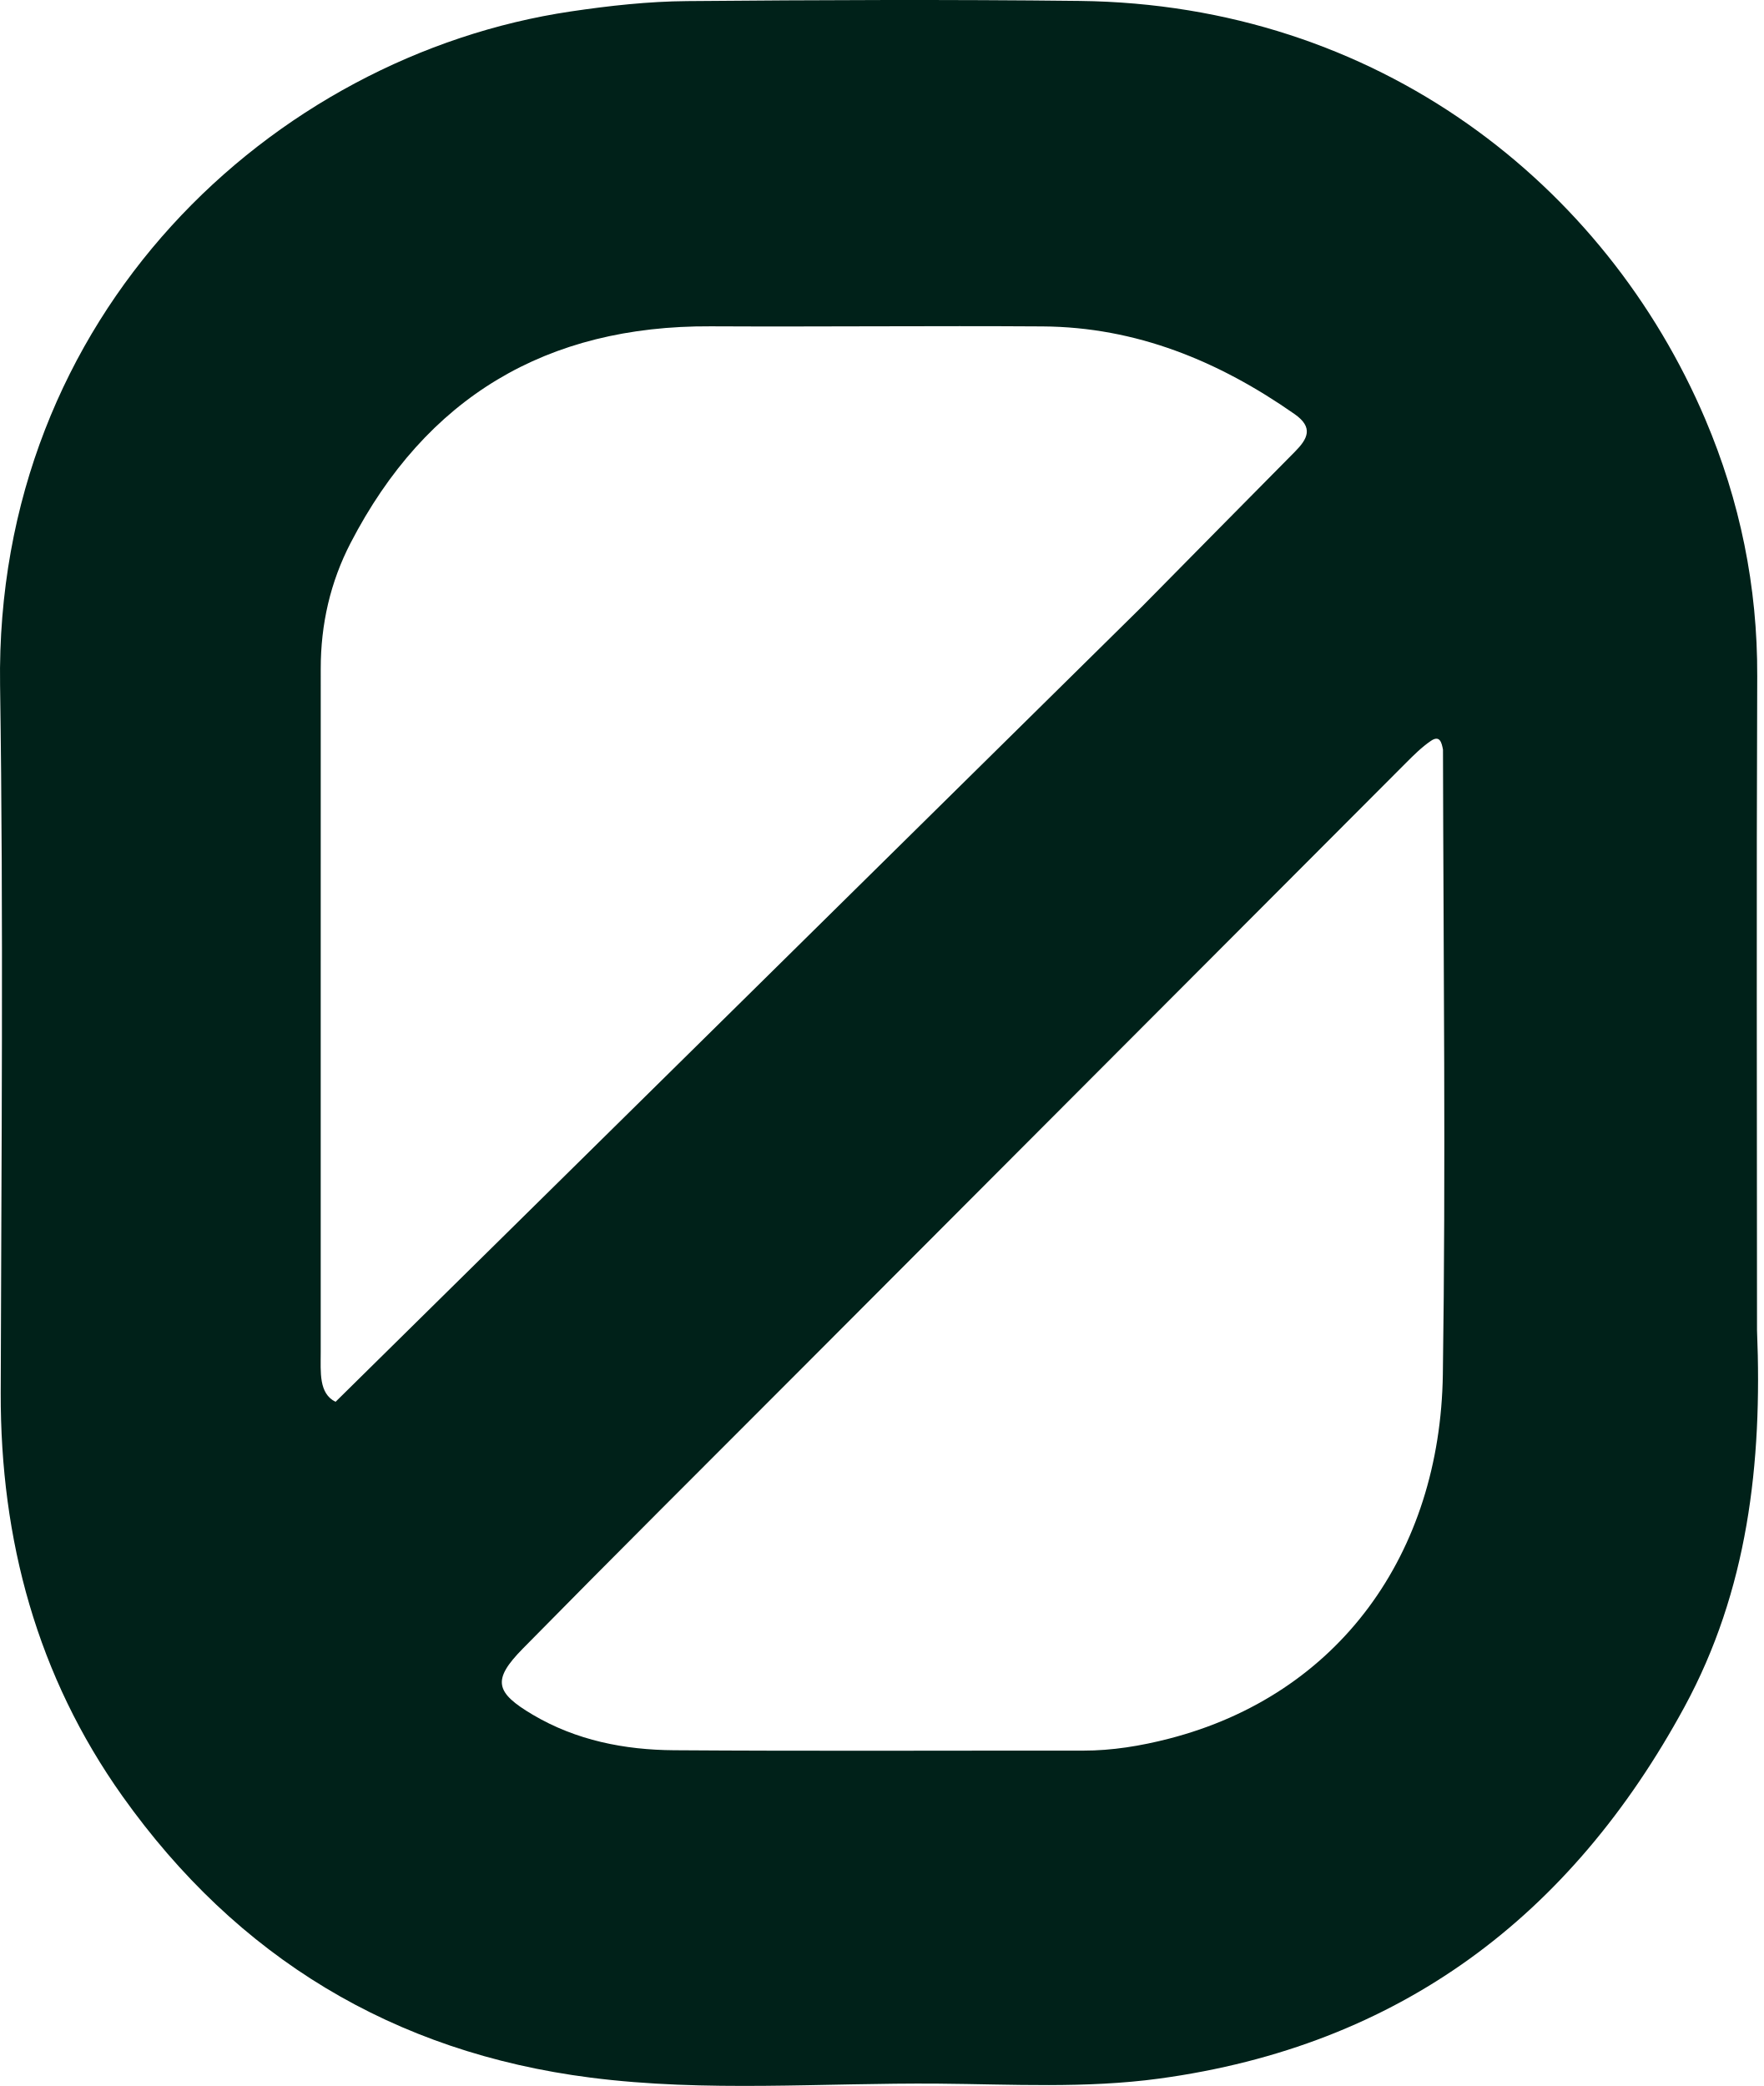
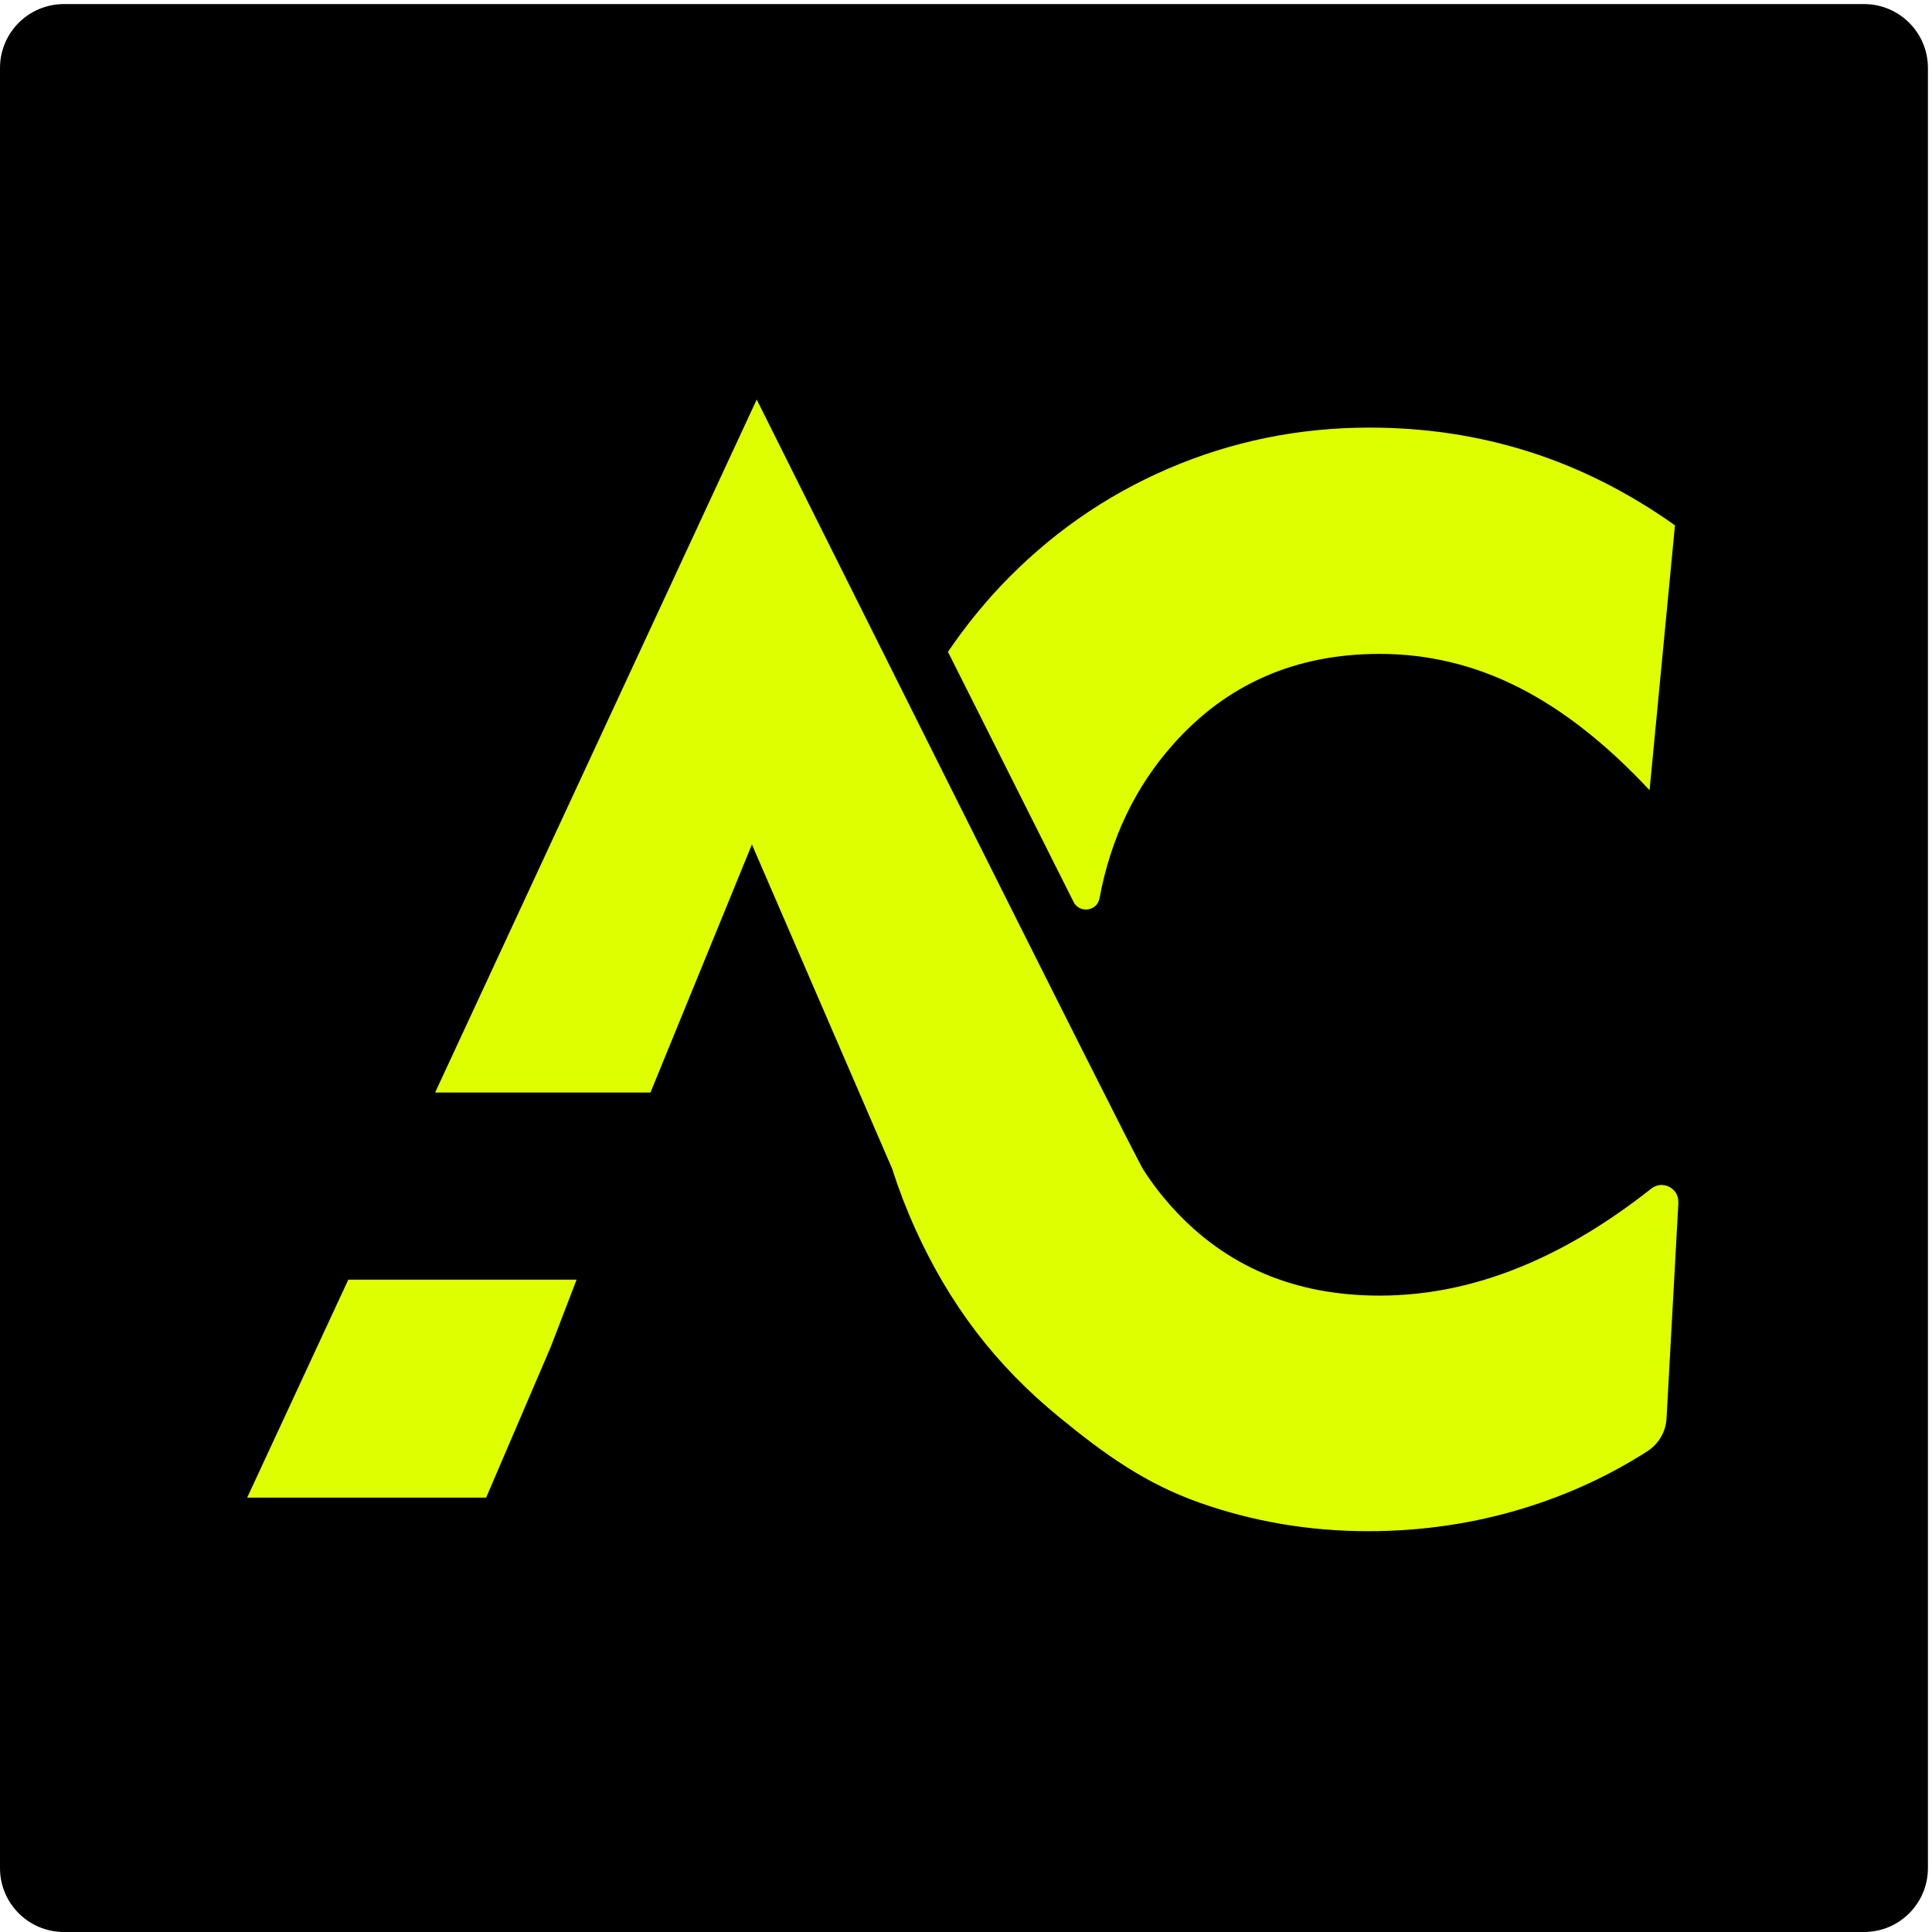
- <svg xmlns="http://www.w3.org/2000/svg" width="164" height="194" viewBox="0 0 164 194" fill="none">
-   <path d="M163.397 123.713C163.905 136.139 162.518 147.942 156.645 158.755C146.066 178.231 130.146 190.264 107.823 193.308C100.97 194.242 94.126 193.836 87.288 193.78C76.494 193.691 65.673 194.6 54.905 193.219C36.579 190.87 22.042 182.037 11.392 167.053C3.455 155.888 0.031 143.217 0.067 129.537C0.124 107.596 0.33 85.652 0.007 63.717C-0.5 29.267 25.305 5.195 53.082 1.065C56.684 0.53 60.295 0.132 63.91 0.102C76.075 -0.003 88.243 -0.055 100.407 0.086C128.196 0.41 149.332 17.217 158.582 38.98C161.814 46.583 163.451 54.553 163.417 62.884C163.336 83.056 163.395 103.229 163.397 123.713ZM106.184 56.43C110.927 51.624 115.663 46.812 120.416 42.017C121.607 40.815 122.181 39.762 120.391 38.51C113.34 33.579 105.67 30.415 96.959 30.357C86.671 30.289 76.382 30.4 66.094 30.348C50.821 30.27 39.627 36.932 32.604 50.497C30.72 54.137 29.826 58.059 29.828 62.181C29.834 83.381 29.818 104.581 29.826 125.78C29.827 127.625 29.635 129.593 31.204 130.372C56.209 105.721 81.047 81.235 106.184 56.43ZM134.193 69.715C134.071 69.08 133.909 68.328 133.063 68.906C132.214 69.486 131.467 70.232 130.736 70.965C111.939 89.793 93.149 108.629 74.359 127.465C65.772 136.073 57.149 144.648 48.625 153.318C45.767 156.225 46.013 157.384 49.554 159.476C53.592 161.861 58.076 162.742 62.677 162.774C75.357 162.863 88.037 162.799 100.718 162.81C103.432 162.813 106.089 162.372 108.694 161.702C124.543 157.624 133.935 144.466 134.18 127.822C134.462 108.598 134.231 89.367 134.193 69.715Z" fill="#002119" />
+ <svg xmlns="http://www.w3.org/2000/svg" width="393" height="393" viewBox="0 0 393 393" fill="none">
+   <rect y="0.828" width="392.172" height="392.172" rx="13" fill="black" />
+   <path d="M311.11 91.914C300.77 88.619 289.923 86.981 278.56 86.981C264.219 86.981 250.568 89.76 237.625 95.333C224.681 100.899 213.269 108.91 203.395 119.368C199.51 123.527 195.983 127.937 192.831 132.604L218.384 183.468C219.591 185.872 223.167 185.373 223.658 182.727C225.921 170.565 230.896 160.141 238.598 151.455C249.496 139.159 263.512 133.011 280.648 133.011C290.522 133.011 299.946 135.282 308.938 139.833C317.922 144.384 326.798 151.355 335.549 160.739L340.715 106.864C331.307 100.183 321.433 95.2 311.101 91.906L311.11 91.914Z" fill="#DEFF00" />
+   <path d="M70.85 260.305H117.291L112.026 273.999L98.891 304.639H50.278L70.85 260.305Z" fill="#DEFF00" />
+   <path d="M341.414 244.64L339.001 288.524C338.852 291.245 337.396 293.732 335.1 295.205C327.447 300.105 319.195 303.932 310.336 306.677C300.046 309.872 289.357 311.469 278.277 311.469C266.357 311.469 254.919 309.53 243.98 305.662C233.033 301.794 224.74 295.879 215.523 288.325C202.48 277.676 193.114 265.313 186.176 249.964C184.371 245.971 182.798 241.878 181.459 237.693L152.952 171.779L132.314 222.236H88.51L153.926 81.274C153.926 81.274 230.33 234.441 232.576 237.943C234.314 240.647 236.269 243.201 238.449 245.613C249.254 257.568 263.32 263.55 280.639 263.55C290.888 263.55 301.103 261.329 311.301 256.869C319.512 253.284 327.705 248.259 335.89 241.787C338.195 239.965 341.563 241.712 341.397 244.64H341.414Z" fill="#DEFF00" />
</svg>
